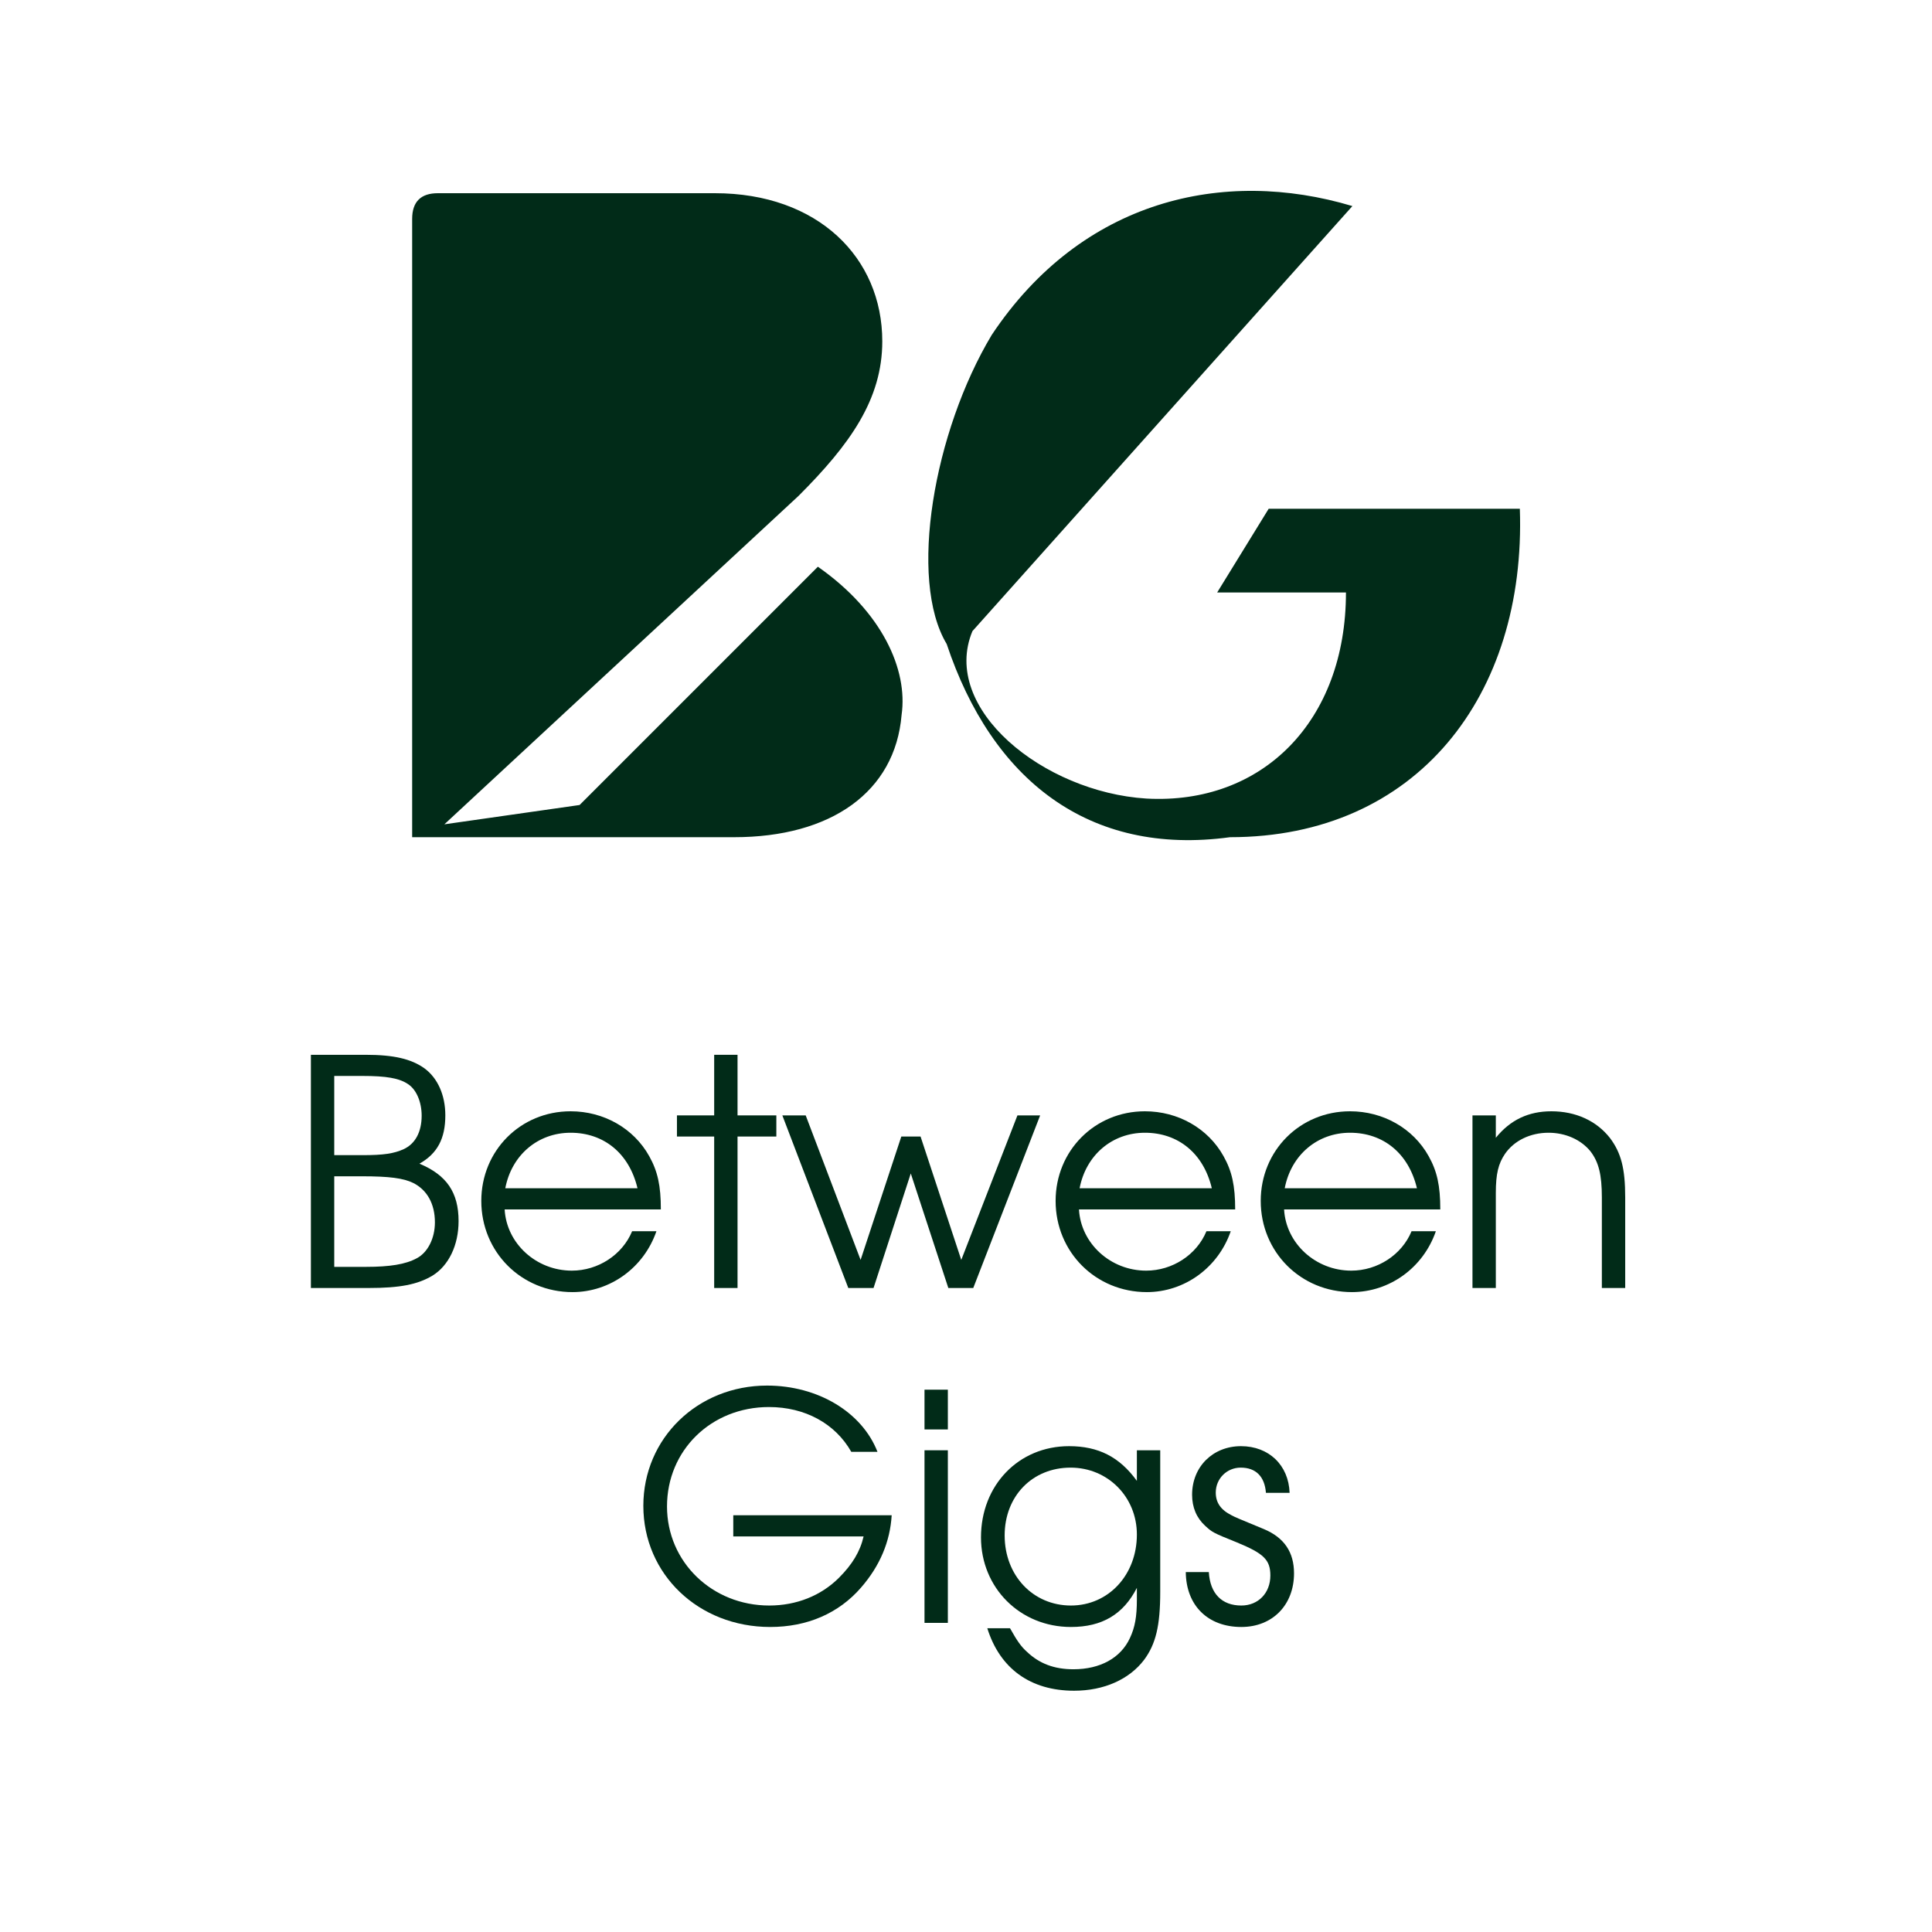
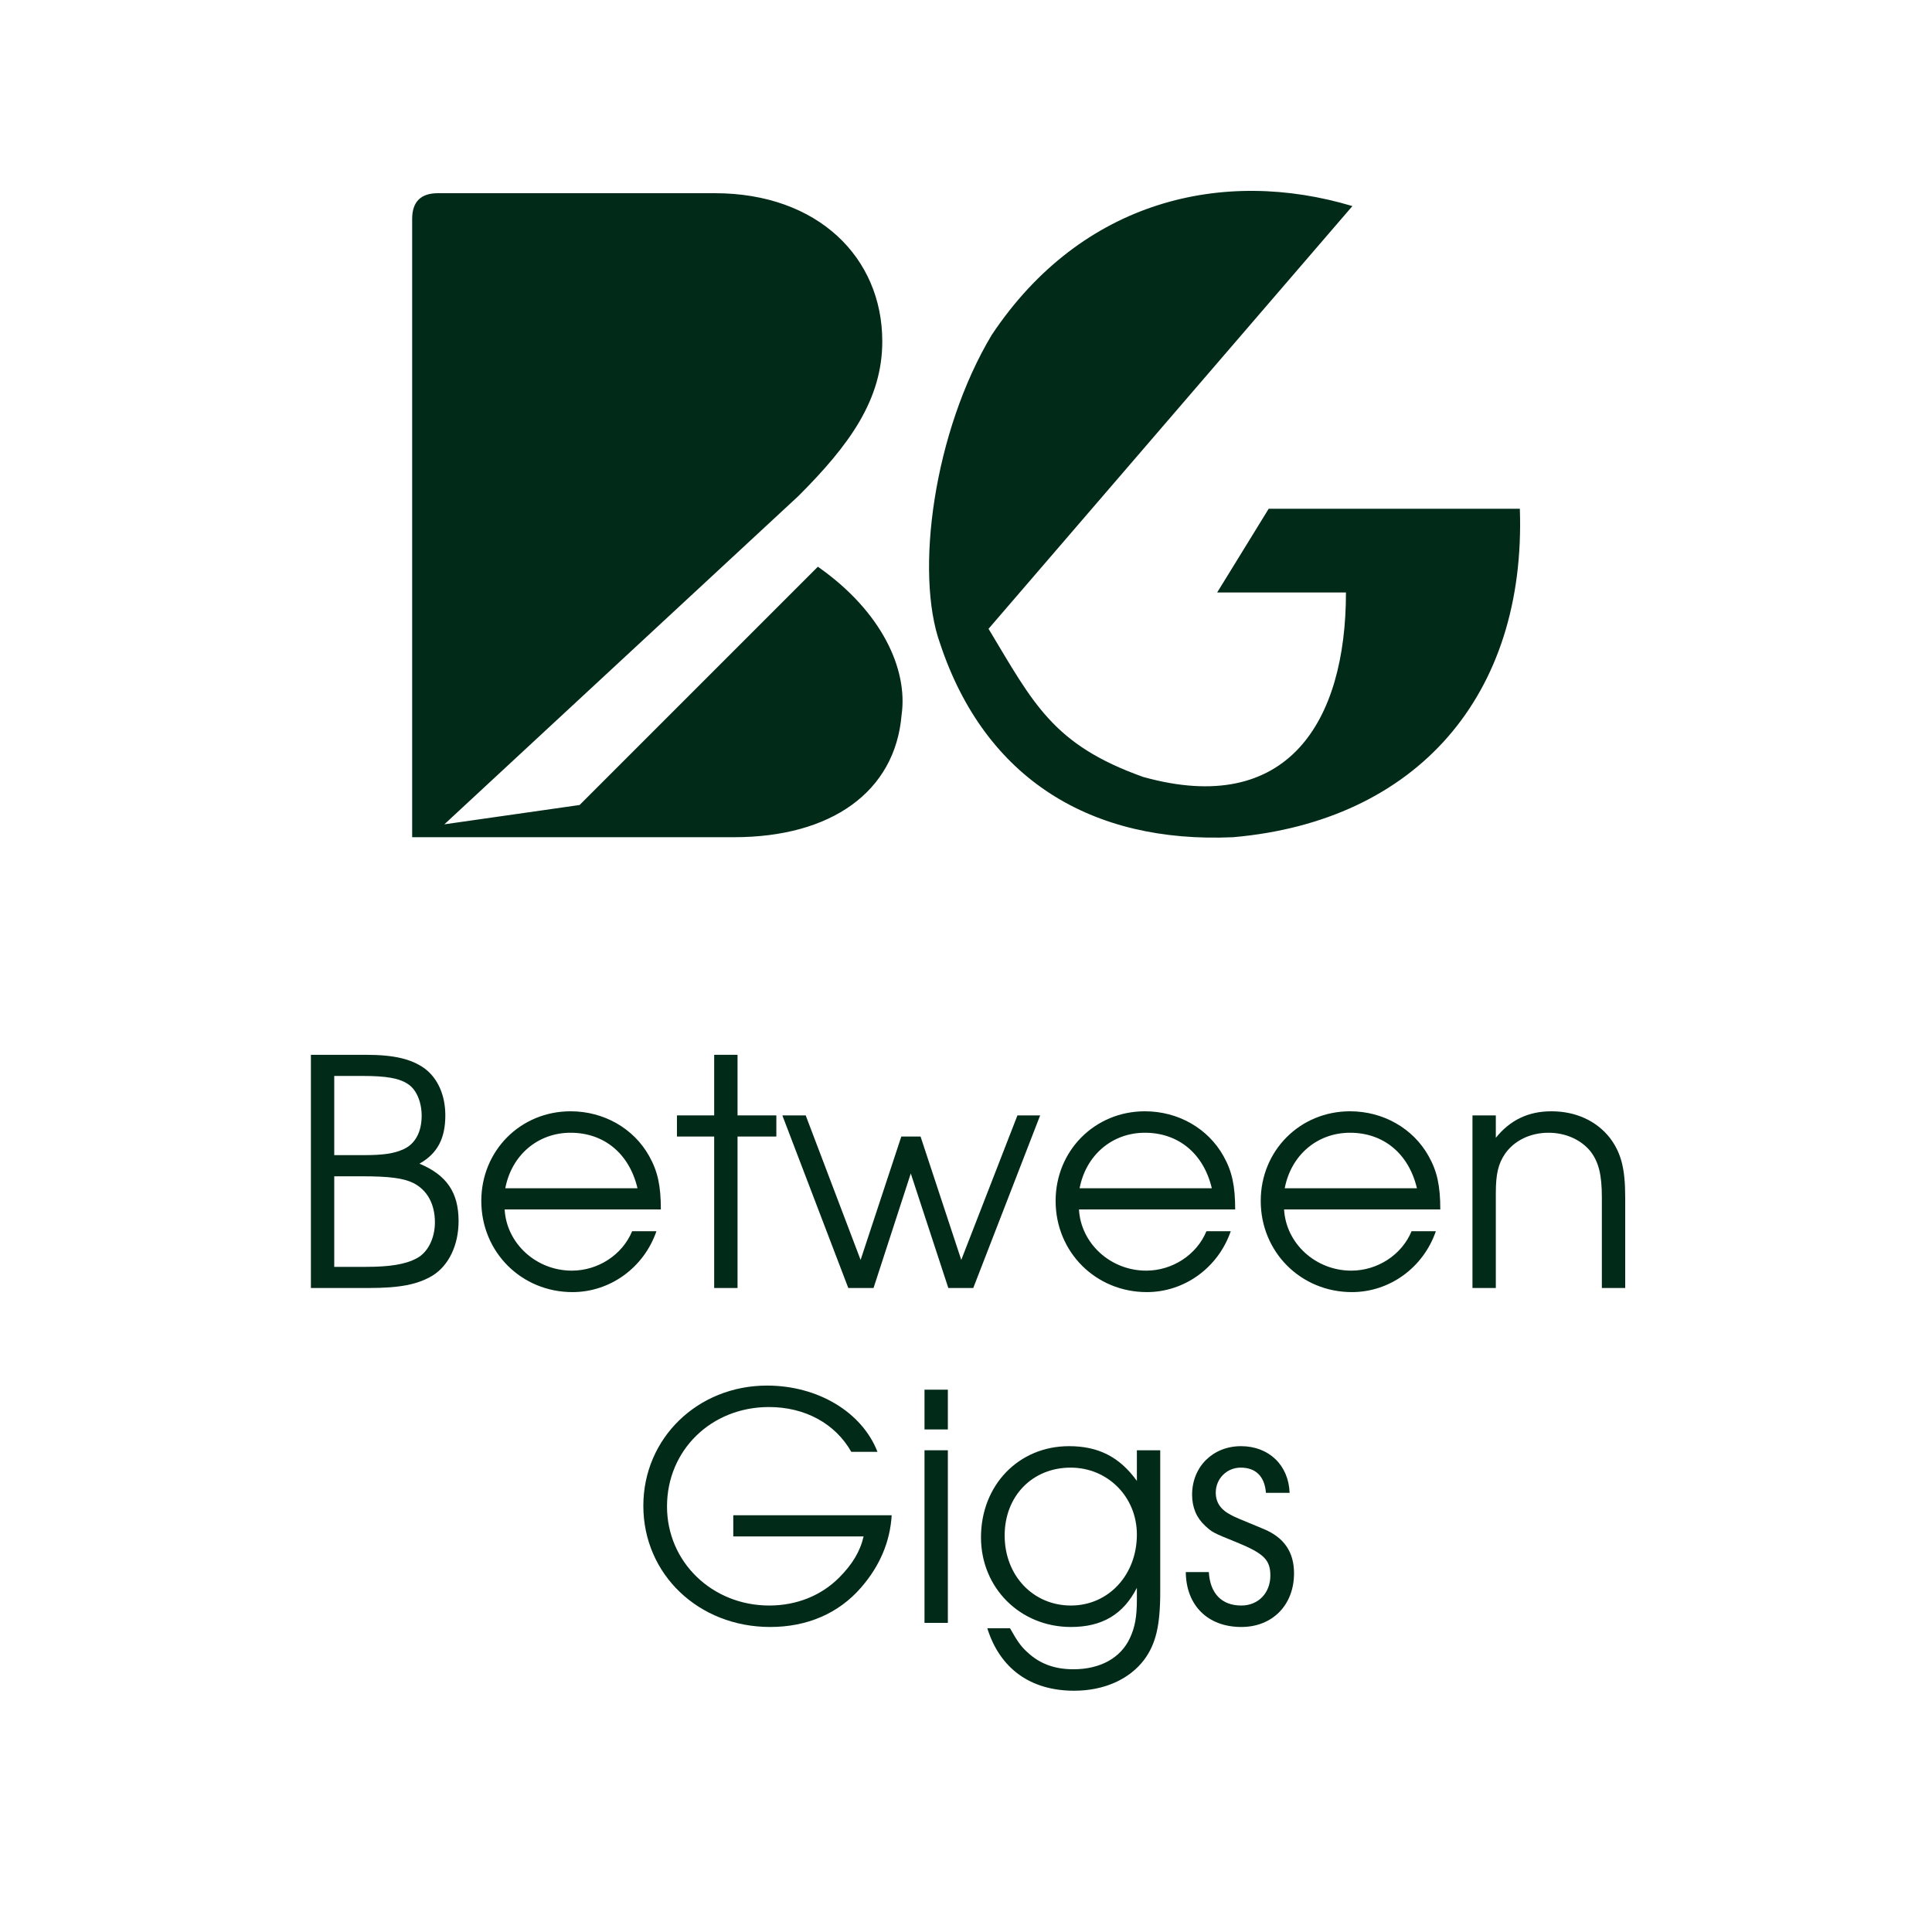
<svg xmlns="http://www.w3.org/2000/svg" width="300" height="300" viewBox="0 0 300 300" role="img" aria-label="Between Gigs">
-   <path d="M 1 100 L 1 4 Q 1 0 5 0 L 48 0 C 64 0 74 10 74 23 C 74 32 69 39 61 47 L 6 98 L 27 95 L 64 58 C 74 65 78 74 77 81 C 76 93 66 100 51 100 Z M 84 70 C 78 60 82 37 91 22 C 105 1 127 -4 147 2 L 88 68 C 83 80 99 93 115 94 C 133 95 146 82 146 62 L 126 62 L 134 49 L 173 49 C 174 78 157 100 128 100 C 106 103 91 91 84 70 Z" transform="translate(63 30)" fill="#012B18" />
+   <path d="M 1 100 L 1 4 Q 1 0 5 0 L 48 0 C 64 0 74 10 74 23 C 74 32 69 39 61 47 L 6 98 L 27 95 L 64 58 C 74 65 78 74 77 81 C 76 93 66 100 51 100 Z M 83 70 C 79 59 82 37 91 22 C 105 1 127 -4 147 2 L 90.5 67.64 C 97.5 79.28 100.5 85.64 114.5 90.64 C 137 96.93 146 82 146 62 L 126 62 L 134 49 L 173 49 C 174 78 157 97.5 128.5 100 C 106.5 101 90 91 83 70 Z" transform="translate(63 30)" fill="#012B18" />
  <g transform="translate(44.552 0)">
    <path d="M76 0H259C358 0 414 11 461 39C513 71 544 136 544 212C544 303 506 358 420 394C477 426 502 474 502 547C502 611 478 665 436 696C394 726 339 739 249 739H76ZM150 67V354H238C325 354 369 348 400 333C444 311 469 267 469 208C469 157 446 112 411 94C376 75 326 67 251 67ZM150 421V672H239C315 672 356 665 384 646C410 629 427 590 427 546C427 495 407 457 370 440C339 426 307 421 240 421Z" transform="translate(0 200) scale(0.049 -0.049)" fill="#012B18" />
    <path d="M611 249C611 324 601 370 574 418C525 506 430 560 325 560C166 560 42 435 42 276C42 114 169 -13 331 -13C450 -13 557 64 597 180H520C489 105 412 55 329 55C216 55 122 141 116 249ZM118 316C138 421 221 492 325 492C431 492 511 426 537 316Z" transform="translate(28.126 200) scale(0.049 -0.049)" fill="#012B18" />
    <path d="M130 0H204V480H327V547H204V739H130V547H12V480H130Z" transform="translate(59.976 200) scale(0.049 -0.049)" fill="#012B18" />
    <path d="M216 0H296L414 363L533 0H612L824 547H752L574 89L445 480H384L255 89L81 547H7Z" transform="translate(76.587 200) scale(0.049 -0.049)" fill="#012B18" />
    <path d="M611 249C611 324 601 370 574 418C525 506 430 560 325 560C166 560 42 435 42 276C42 114 169 -13 331 -13C450 -13 557 64 597 180H520C489 105 412 55 329 55C216 55 122 141 116 249ZM118 316C138 421 221 492 325 492C431 492 511 426 537 316Z" transform="translate(117.306 200) scale(0.049 -0.049)" fill="#012B18" />
    <path d="M611 249C611 324 601 370 574 418C525 506 430 560 325 560C166 560 42 435 42 276C42 114 169 -13 331 -13C450 -13 557 64 597 180H520C489 105 412 55 329 55C216 55 122 141 116 249ZM118 316C138 421 221 492 325 492C431 492 511 426 537 316Z" transform="translate(149.156 200) scale(0.049 -0.049)" fill="#012B18" />
    <path d="M63 0H137V301C137 362 145 394 166 425C195 467 246 492 304 492C358 492 407 470 437 433C463 399 473 359 473 287V0H547V287C547 379 534 428 499 475C456 530 390 560 313 560C241 560 183 533 137 476V547H63Z" transform="translate(181.006 200) scale(0.049 -0.049)" fill="#012B18" />
  </g>
  <g transform="translate(97.7415 0)">
    <path d="M329 341V274H742C731 226 706 185 664 143C607 86 529 55 443 55C262 55 119 193 119 369C119 547 259 684 442 684C556 684 652 632 703 542H786C737 668 597 752 436 752C216 752 44 585 44 371C44 154 219 -13 446 -13C563 -13 663 30 734 112C794 181 826 258 831 341Z" transform="translate(0 252) scale(0.049 -0.049)" fill="#012B18" />
    <path d="M63 0H137V547H63ZM63 613H137V739H63Z" transform="translate(42.728 252) scale(0.049 -0.049)" fill="#012B18" />
    <path d="M610 547H536V450C481 526 414 560 321 560C161 560 42 436 42 271C42 111 166 -13 327 -13C426 -13 493 27 536 111V74C536 20 530 -14 514 -48C485 -111 420 -147 335 -147C274 -147 227 -129 188 -92C169 -75 157 -58 134 -17H62C102 -145 199 -215 337 -215C432 -215 512 -179 559 -117C596 -67 610 -9 610 98ZM326 492C444 492 536 399 536 280C536 152 446 55 327 55C207 55 117 150 117 277C117 402 205 492 326 492Z" transform="translate(52.528 252) scale(0.049 -0.049)" fill="#012B18" />
    <path d="M18 161C19 55 88 -13 194 -13C293 -13 361 57 361 157C361 224 330 270 266 297C182 332 178 333 163 341C129 358 113 381 113 413C113 457 148 492 192 492C240 492 268 464 272 412H347C344 500 281 560 193 560C104 560 38 495 38 406C38 366 52 333 79 308C102 287 103 286 180 255C265 220 286 200 286 150C286 95 248 55 194 55C132 55 95 93 91 161Z" transform="translate(85.505 252) scale(0.049 -0.049)" fill="#012B18" />
  </g>
</svg>
